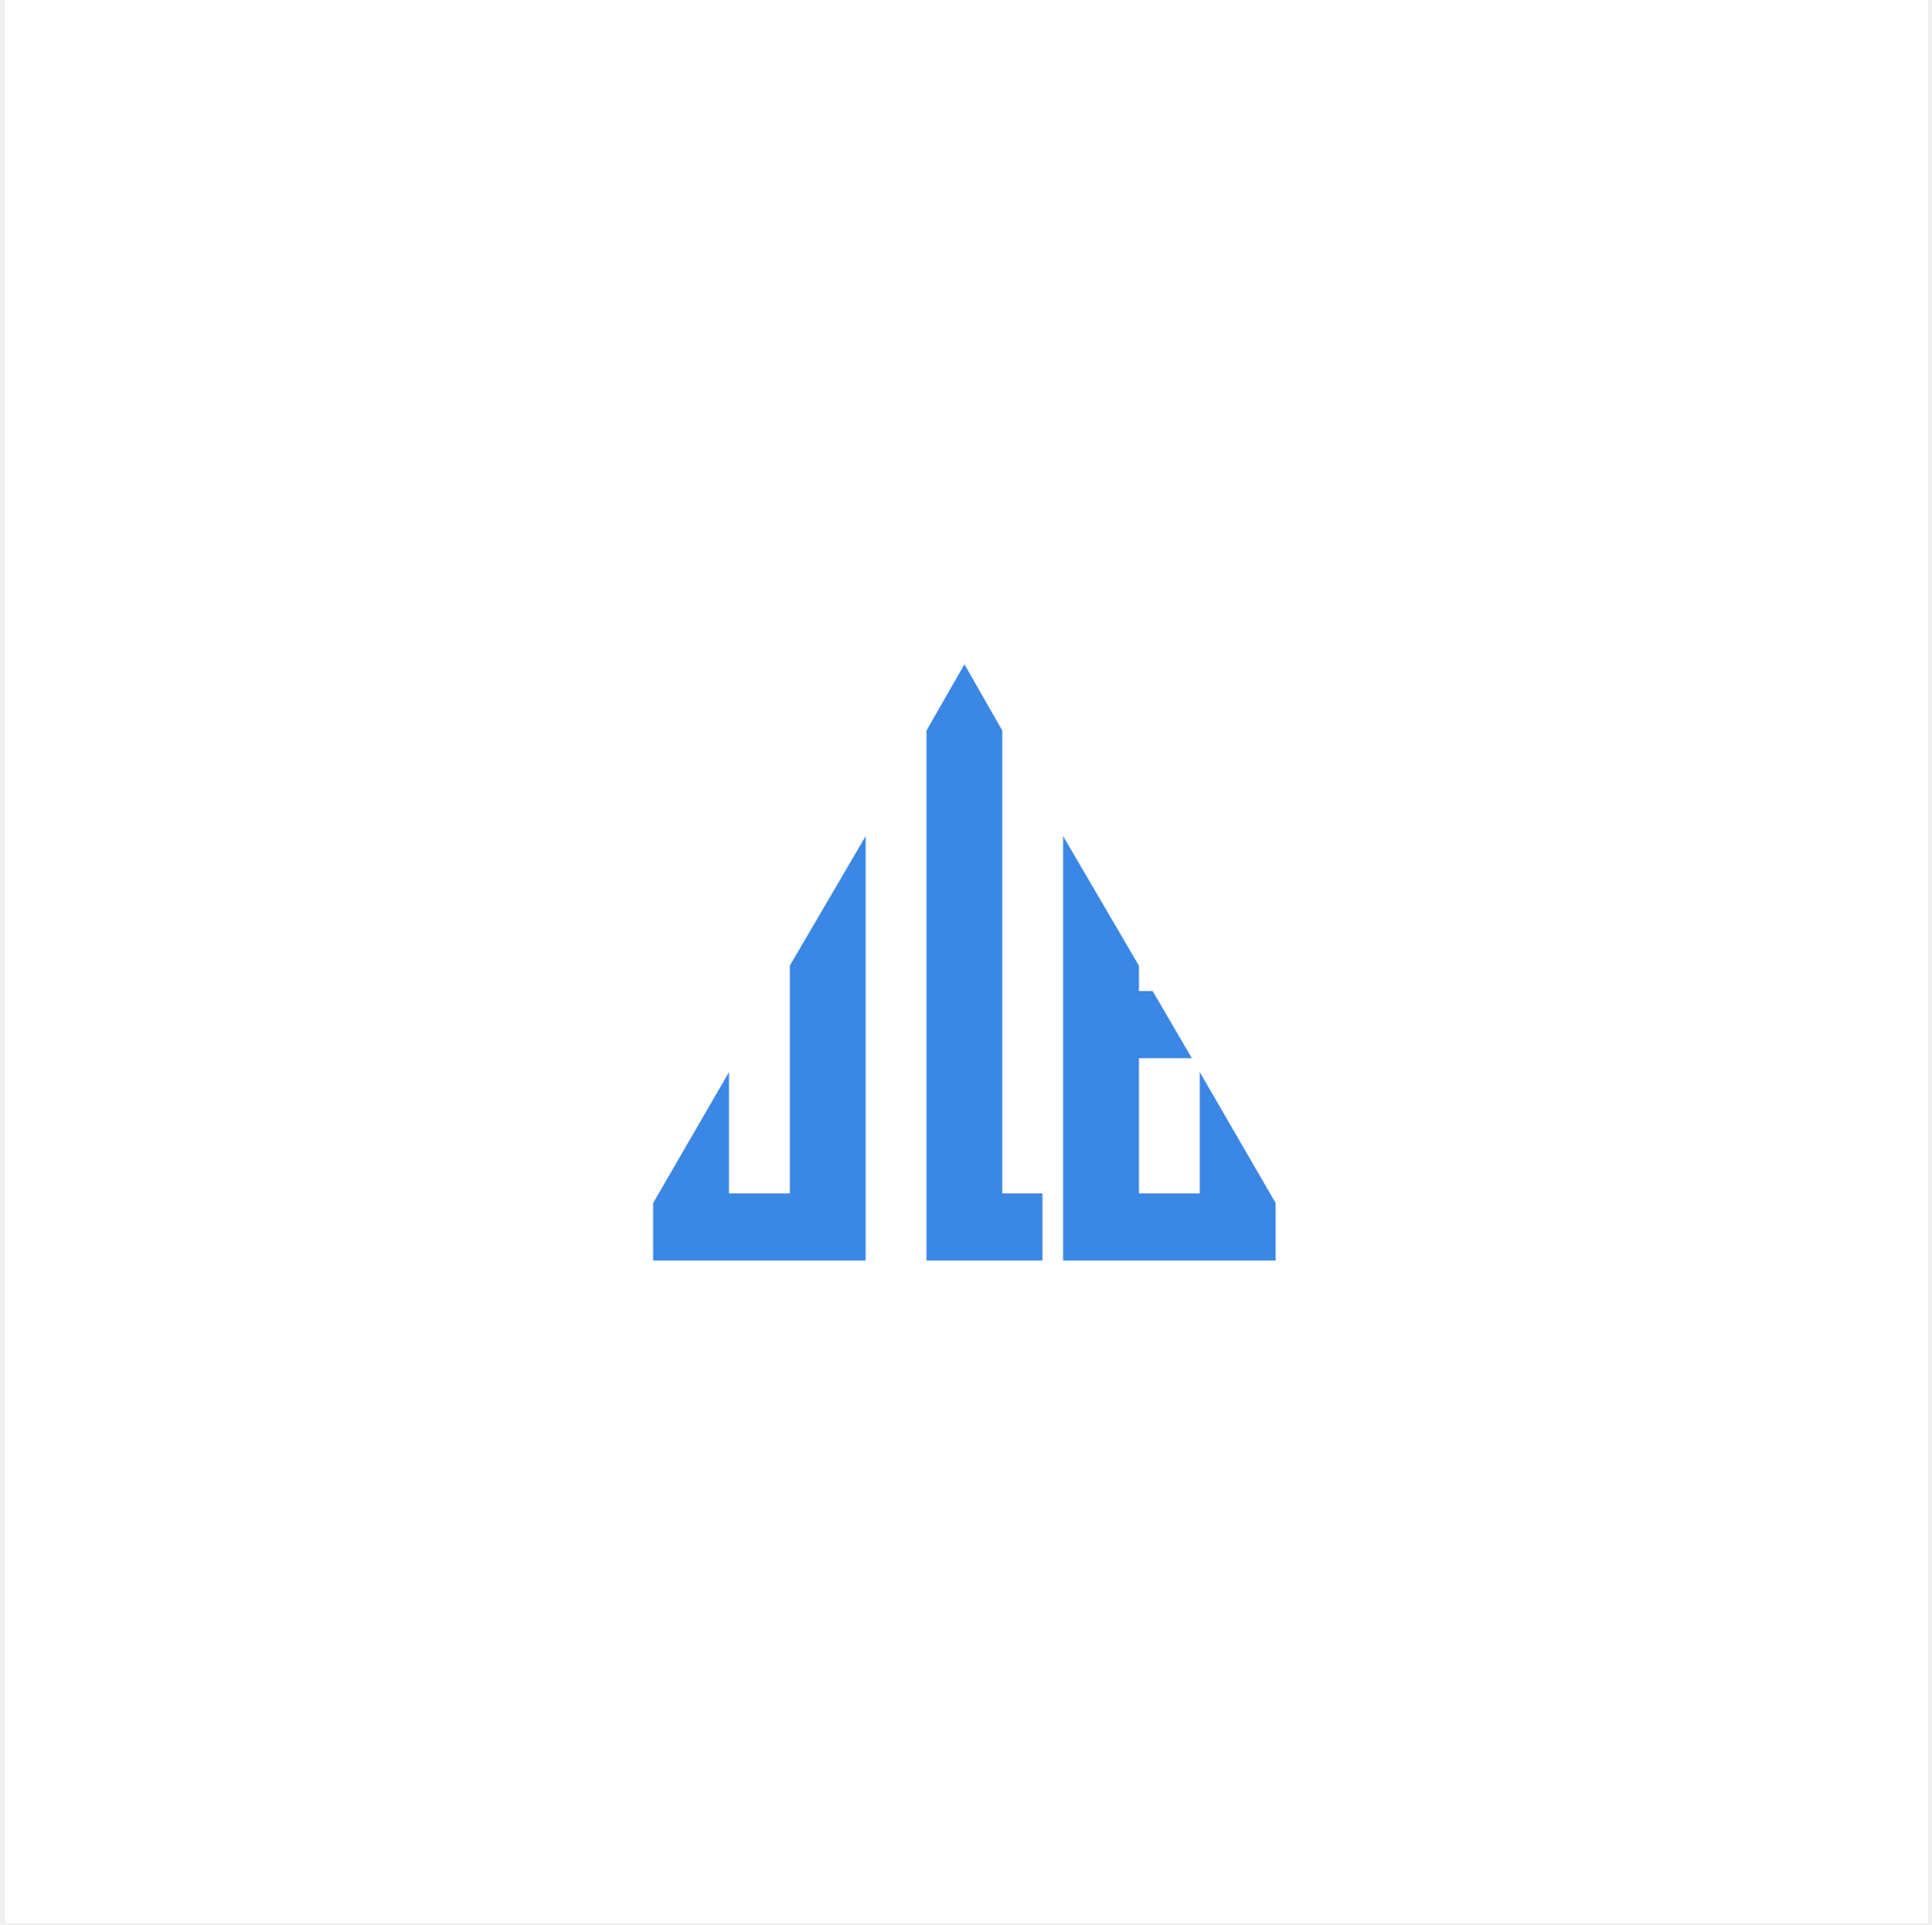
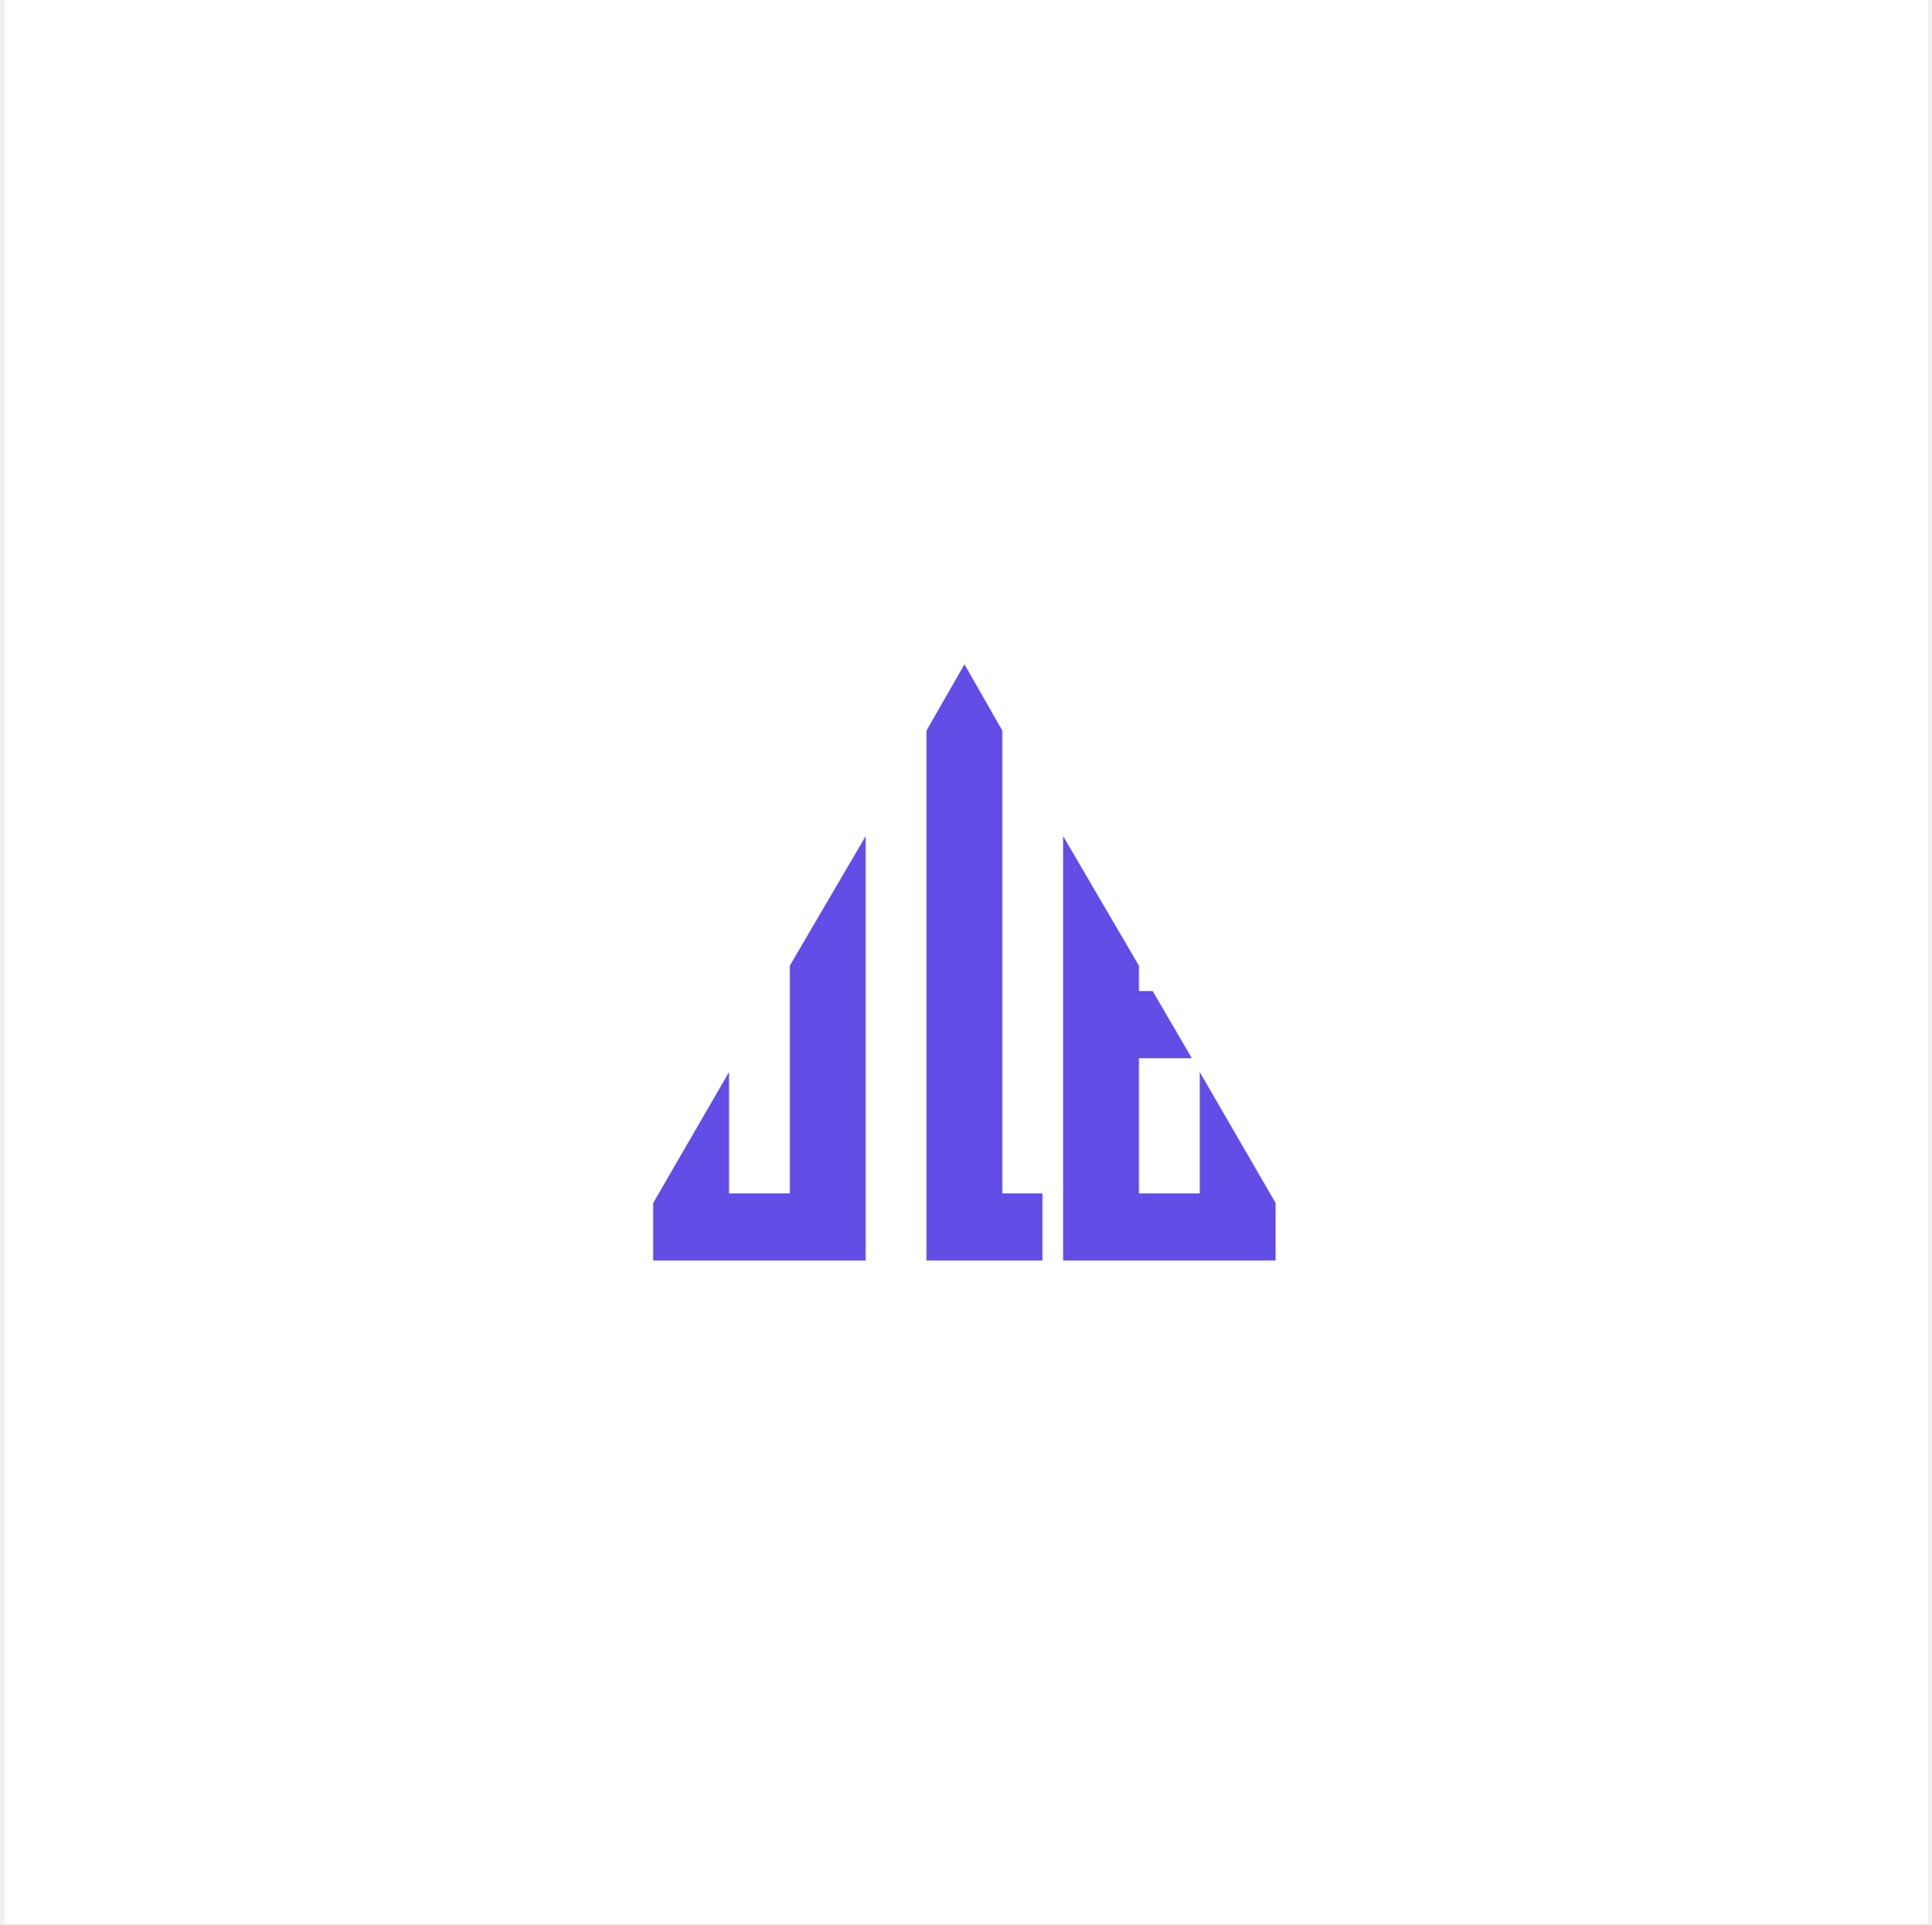
<svg xmlns="http://www.w3.org/2000/svg" width="303" height="302" viewBox="0 0 303 302" fill="none">
  <rect width="301.741" height="301.741" transform="translate(0.753906)" fill="white" />
  <rect width="189" height="126" transform="translate(57 88)" fill="white" />
-   <path fill-rule="evenodd" clip-rule="evenodd" d="M157.257 187.242L157.257 114.628L151.317 104.227L145.357 114.628V197.773H157.257L163.555 197.773V187.242H157.257Z" fill="#3B87E5" />
-   <path fill-rule="evenodd" clip-rule="evenodd" d="M135.815 131.187V197.773H123.916V197.773H104.296L102.475 197.773V188.751L114.374 168.211V187.242H123.916L123.916 151.508L135.815 131.187Z" fill="#3B87E5" />
-   <path fill-rule="evenodd" clip-rule="evenodd" d="M166.801 187.242L166.801 131.187L178.7 151.526V155.499H180.849L186.994 166.029H178.7L178.7 187.242H188.24V168.211L200.14 188.751V197.773H196.859H188.24H178.7V197.773H166.801L166.801 197.773V187.242Z" fill="#3B87E5" />
+   <path d="M157.259 114.628V187.243H163.557V197.773H145.359V114.628L151.319 104.227L157.259 114.628Z" fill="#624DE7" />
+   <path d="M135.817 197.773H102.477V188.751L114.376 168.211V187.242H123.918V151.508L135.817 131.187V197.773Z" fill="#624DE7" />
+   <path d="M178.7 151.526V155.499H180.849L186.994 166.03H178.7V187.242H188.24V168.211L200.14 188.751V197.773H166.801V131.187L178.7 151.526Z" fill="#624DE7" />
</svg>
